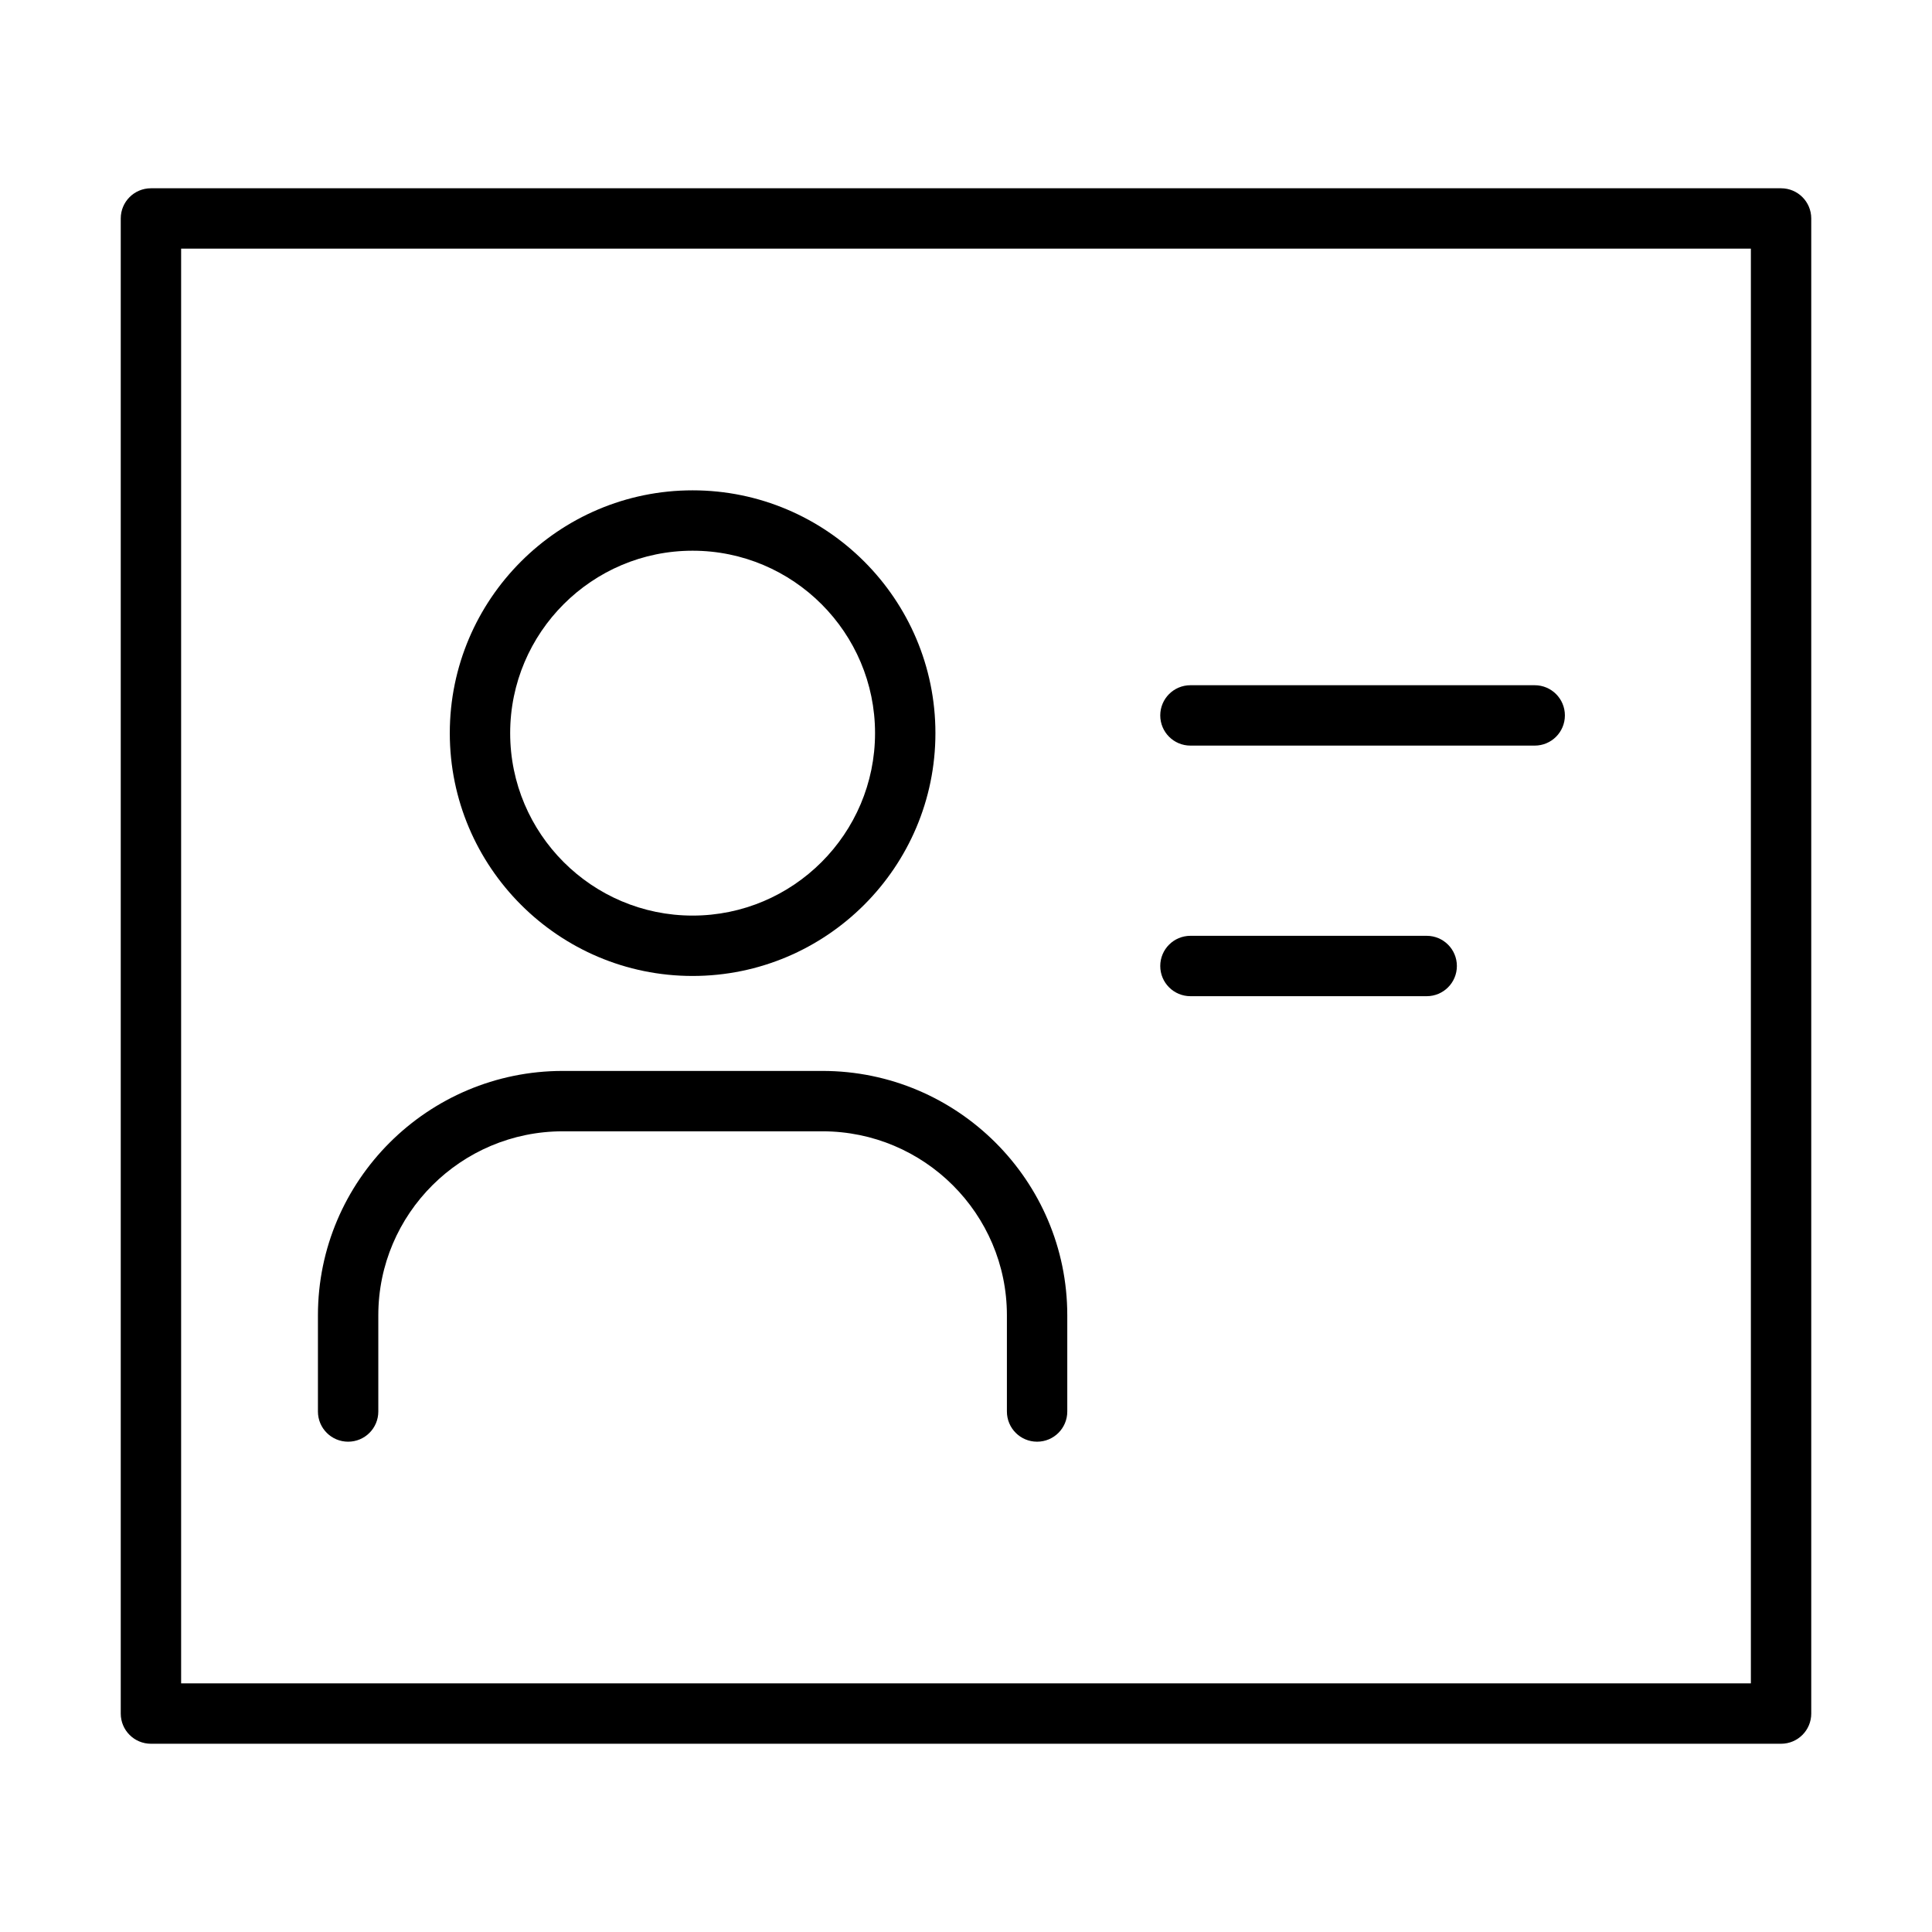
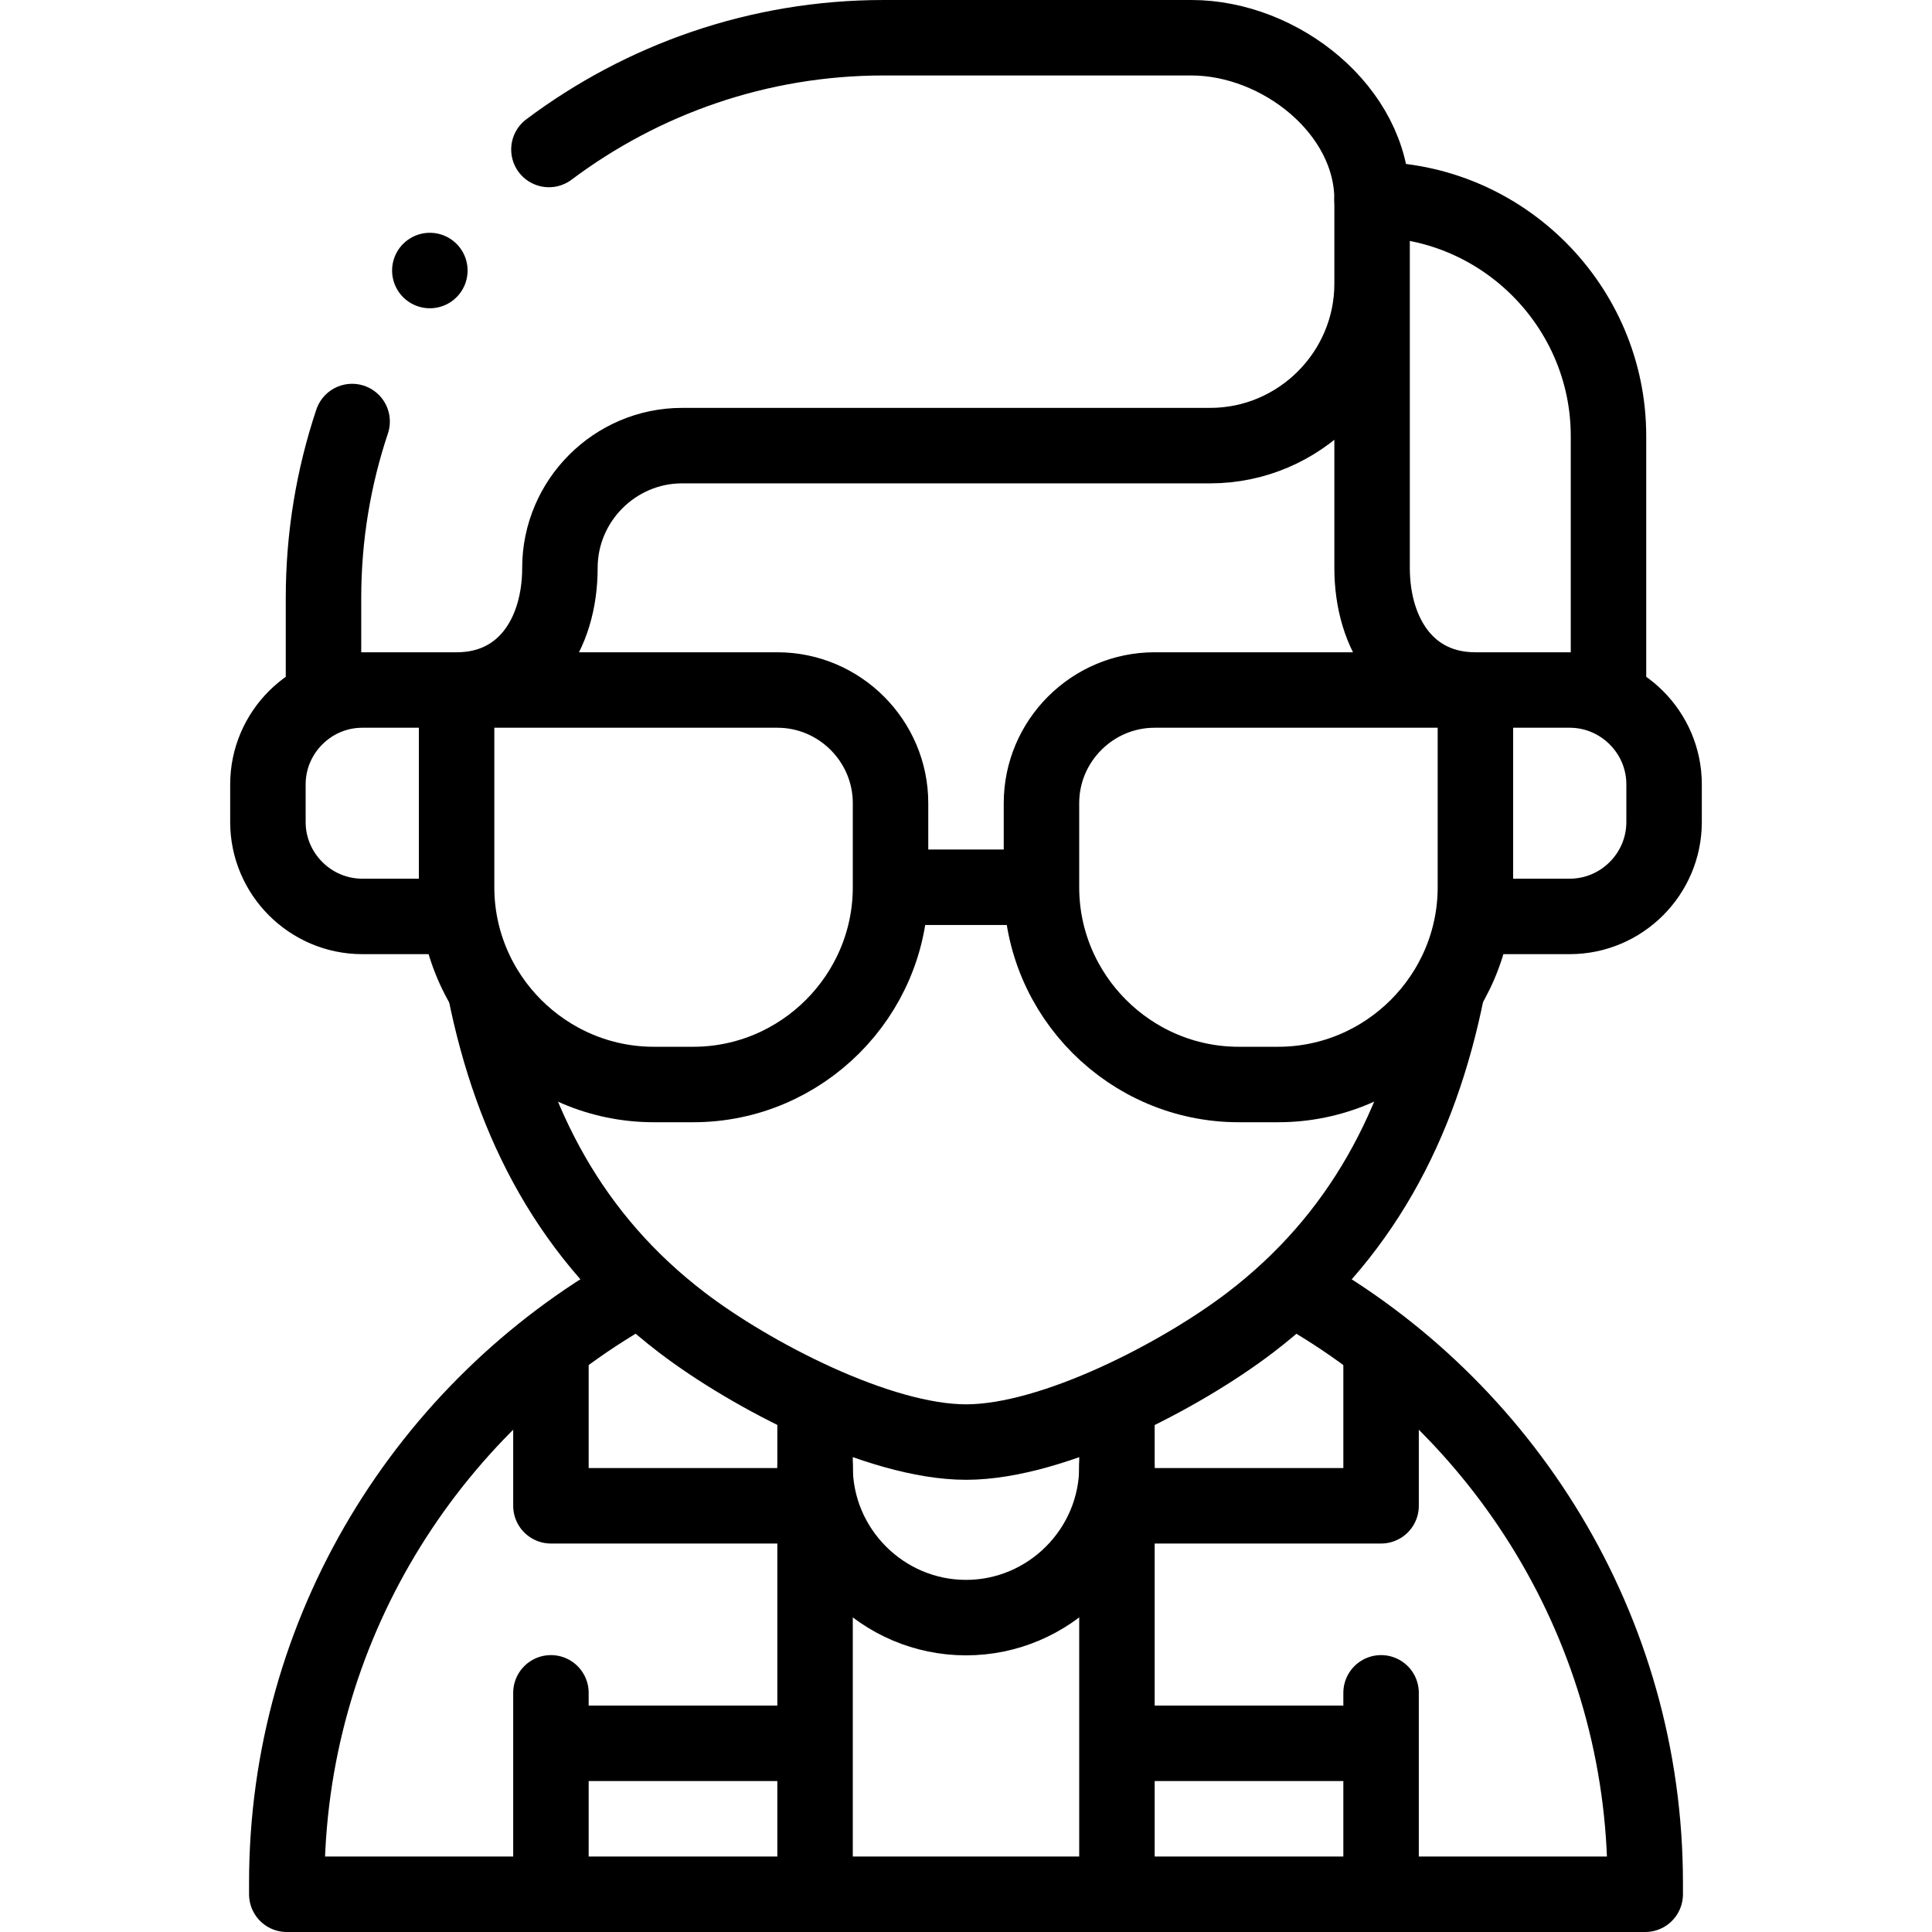
- <svg xmlns="http://www.w3.org/2000/svg" id="Layer_1" enable-background="new 0 0 64 64" viewBox="0 0 64 64">
-   <path d="m22.943 32.33c4.436 0 8.044-3.608 8.044-8.044 0-4.435-3.608-8.043-8.044-8.043-4.435 0-8.043 3.608-8.043 8.043 0 4.436 3.608 8.044 8.043 8.044zm0-14.087c3.333 0 6.044 2.711 6.044 6.043 0 3.333-2.711 6.044-6.044 6.044-3.332 0-6.043-2.711-6.043-6.044 0-3.332 2.711-6.043 6.043-6.043z" />
-   <path d="m27.244 35.476h-8.601c-4.473 0-8.111 3.631-8.111 8.094v3.188c0 .553.447 1 1 1s1-.447 1-1v-3.188c0-3.36 2.741-6.094 6.111-6.094h8.601c3.37 0 6.111 2.733 6.111 6.094v3.188c0 .553.447 1 1 1s1-.447 1-1v-3.188c0-4.463-3.639-8.094-8.111-8.094z" />
-   <path d="m5 57.764h54c.553 0 1-.447 1-1v-49.527c0-.553-.447-1-1-1h-54c-.553 0-1 .447-1 1v49.527c0 .553.447 1 1 1zm1-49.527h52v47.527h-52z" />
-   <path d="m50.839 22.699h-11.404c-.553 0-1 .447-1 1s.447 1 1 1h11.404c.553 0 1-.447 1-1s-.447-1-1-1z" />
-   <path d="m47.261 31h-7.826c-.553 0-1 .447-1 1s.447 1 1 1h7.826c.553 0 1-.447 1-1s-.447-1-1-1z" />
+ <svg xmlns="http://www.w3.org/2000/svg" version="1.1" id="Capa_1" x="0px" y="0px" viewBox="0 0 512.002 512.002" style="enable-background:new 0 0 512.002 512.002;" xml:space="preserve">
+   <g>
+     <g>
+       <line style="fill-rule:evenodd;clip-rule:evenodd;fill:none;stroke:#000000;stroke-width:20;stroke-linecap:round;stroke-linejoin:round;stroke-miterlimit:2.613;" x1="216.001" y1="372.25" x2="216.001" y2="497.002" />
+       <line style="fill-rule:evenodd;clip-rule:evenodd;fill:none;stroke:#000000;stroke-width:20;stroke-linecap:round;stroke-linejoin:round;stroke-miterlimit:2.613;" x1="296.001" y1="374.475" x2="296.001" y2="497.002" />
+       <path style="fill-rule:evenodd;clip-rule:evenodd;fill:none;stroke:#000000;stroke-width:20;stroke-linecap:round;stroke-linejoin:round;stroke-miterlimit:2.613;" d="    M296.001,388.691c-0.002,21.998-18.001,39.995-40,39.995c-21.999,0-39.999-17.998-40-39.997" />
+       <path style="fill-rule:evenodd;clip-rule:evenodd;fill:none;stroke:#000000;stroke-width:20;stroke-linecap:round;stroke-linejoin:round;stroke-miterlimit:2.613;" d="    M128.563,262.301c7.139,35.578,22.735,65.751,52.217,88.242c18.084,13.795,52.013,31.621,75.242,31.621    c23.228,0,57.158-17.825,75.242-31.621c29.43-22.451,45.022-52.557,52.179-88.055" />
+       <path style="fill-rule:evenodd;clip-rule:evenodd;fill:none;stroke:#000000;stroke-width:20;stroke-linecap:round;stroke-linejoin:round;stroke-miterlimit:2.613;" d="    M343.455,341.825c55.092,30.864,92.546,89.846,92.546,157.159v3.018h-360v-3.018c0-67.023,37.132-125.785,91.833-156.757" />
+       <path style="fill-rule:evenodd;clip-rule:evenodd;fill:none;stroke:#000000;stroke-width:20;stroke-linecap:round;stroke-linejoin:round;stroke-miterlimit:2.613;" d="    M366.002,359.973v39.078h-65.001 M211.001,399.051h-64.999v-39.078" />
+       <path style="fill-rule:evenodd;clip-rule:evenodd;fill:none;stroke:#000000;stroke-width:20;stroke-linecap:round;stroke-linejoin:round;stroke-miterlimit:2.613;" d="    M366.001,492.002l0-43.381 M146.002,448.621v43.381" />
+       <path style="fill-rule:evenodd;clip-rule:evenodd;fill:none;stroke:#000000;stroke-width:20;stroke-linecap:round;stroke-linejoin:round;stroke-miterlimit:2.613;" d="    M363.617,52.897c34.459,0,62.652,28.195,62.652,62.653v67.281" />
+       <line style="fill-rule:evenodd;clip-rule:evenodd;fill:none;stroke:#000000;stroke-width:20;stroke-linecap:round;stroke-linejoin:round;stroke-miterlimit:2.613;" x1="241.001" y1="235.133" x2="271.001" y2="235.133" />
+       <path style="fill-rule:evenodd;clip-rule:evenodd;fill:none;stroke:#000000;stroke-width:20;stroke-linecap:round;stroke-linejoin:round;stroke-miterlimit:2.613;" d="    M151.002,462.002h59.999 M301.001,462.002h60" />
+       <path style="fill-rule:evenodd;clip-rule:evenodd;fill:none;stroke:#000000;stroke-width:20;stroke-linecap:round;stroke-linejoin:round;stroke-miterlimit:2.613;" d="    M391.001,242.861h25c13.75,0,25-11.25,25-25v-10c0-13.75-11.25-25-25-25H305.976c-16.486,0-29.975,13.489-29.975,29.975v22.298    c0,28.75,23.523,52.272,52.272,52.272h10.455c28.75,0,52.273-23.522,52.273-52.273v-47.273 M390.952,182.861    c-17.78-0.026-27.334-14.589-27.334-32.383v-75.28 M120.657,242.861H96.001c-13.749,0-25-11.252-25-25v-10    c0-13.748,11.251-25,25-25h110.025c16.486,0,29.975,13.489,29.975,29.975v22.298c0,28.75-23.522,52.272-52.272,52.272h-10.455    c-28.75,0-52.273-23.522-52.273-52.273v-47.273 M121.008,182.861c17.807-0.003,27.377-14.575,27.377-32.383    c0-17.811,14.572-32.384,32.384-32.384h139.952c23.594,0,42.897-19.303,42.897-42.897v-22.3C363.617,29.304,339.314,10,315.72,10    h-81.542c-33.184,0-63.916,11.036-88.707,29.618 M93.315,111.712c-4.917,14.71-7.584,30.426-7.584,46.735v25.284" />
+       <line style="fill-rule:evenodd;clip-rule:evenodd;fill:none;stroke:#000000;stroke-width:20;stroke-linecap:round;stroke-linejoin:round;stroke-miterlimit:2.613;" x1="113.909" y1="71.693" x2="113.917" y2="71.693" />
+     </g>
+   </g>
+   <g>
+ </g>
+   <g>
+ </g>
+   <g>
+ </g>
+   <g>
+ </g>
+   <g>
+ </g>
+   <g>
+ </g>
+   <g>
+ </g>
+   <g>
+ </g>
+   <g>
+ </g>
+   <g>
+ </g>
+   <g>
+ </g>
+   <g>
+ </g>
+   <g>
+ </g>
+   <g>
+ </g>
+   <g>
+ </g>
</svg>
